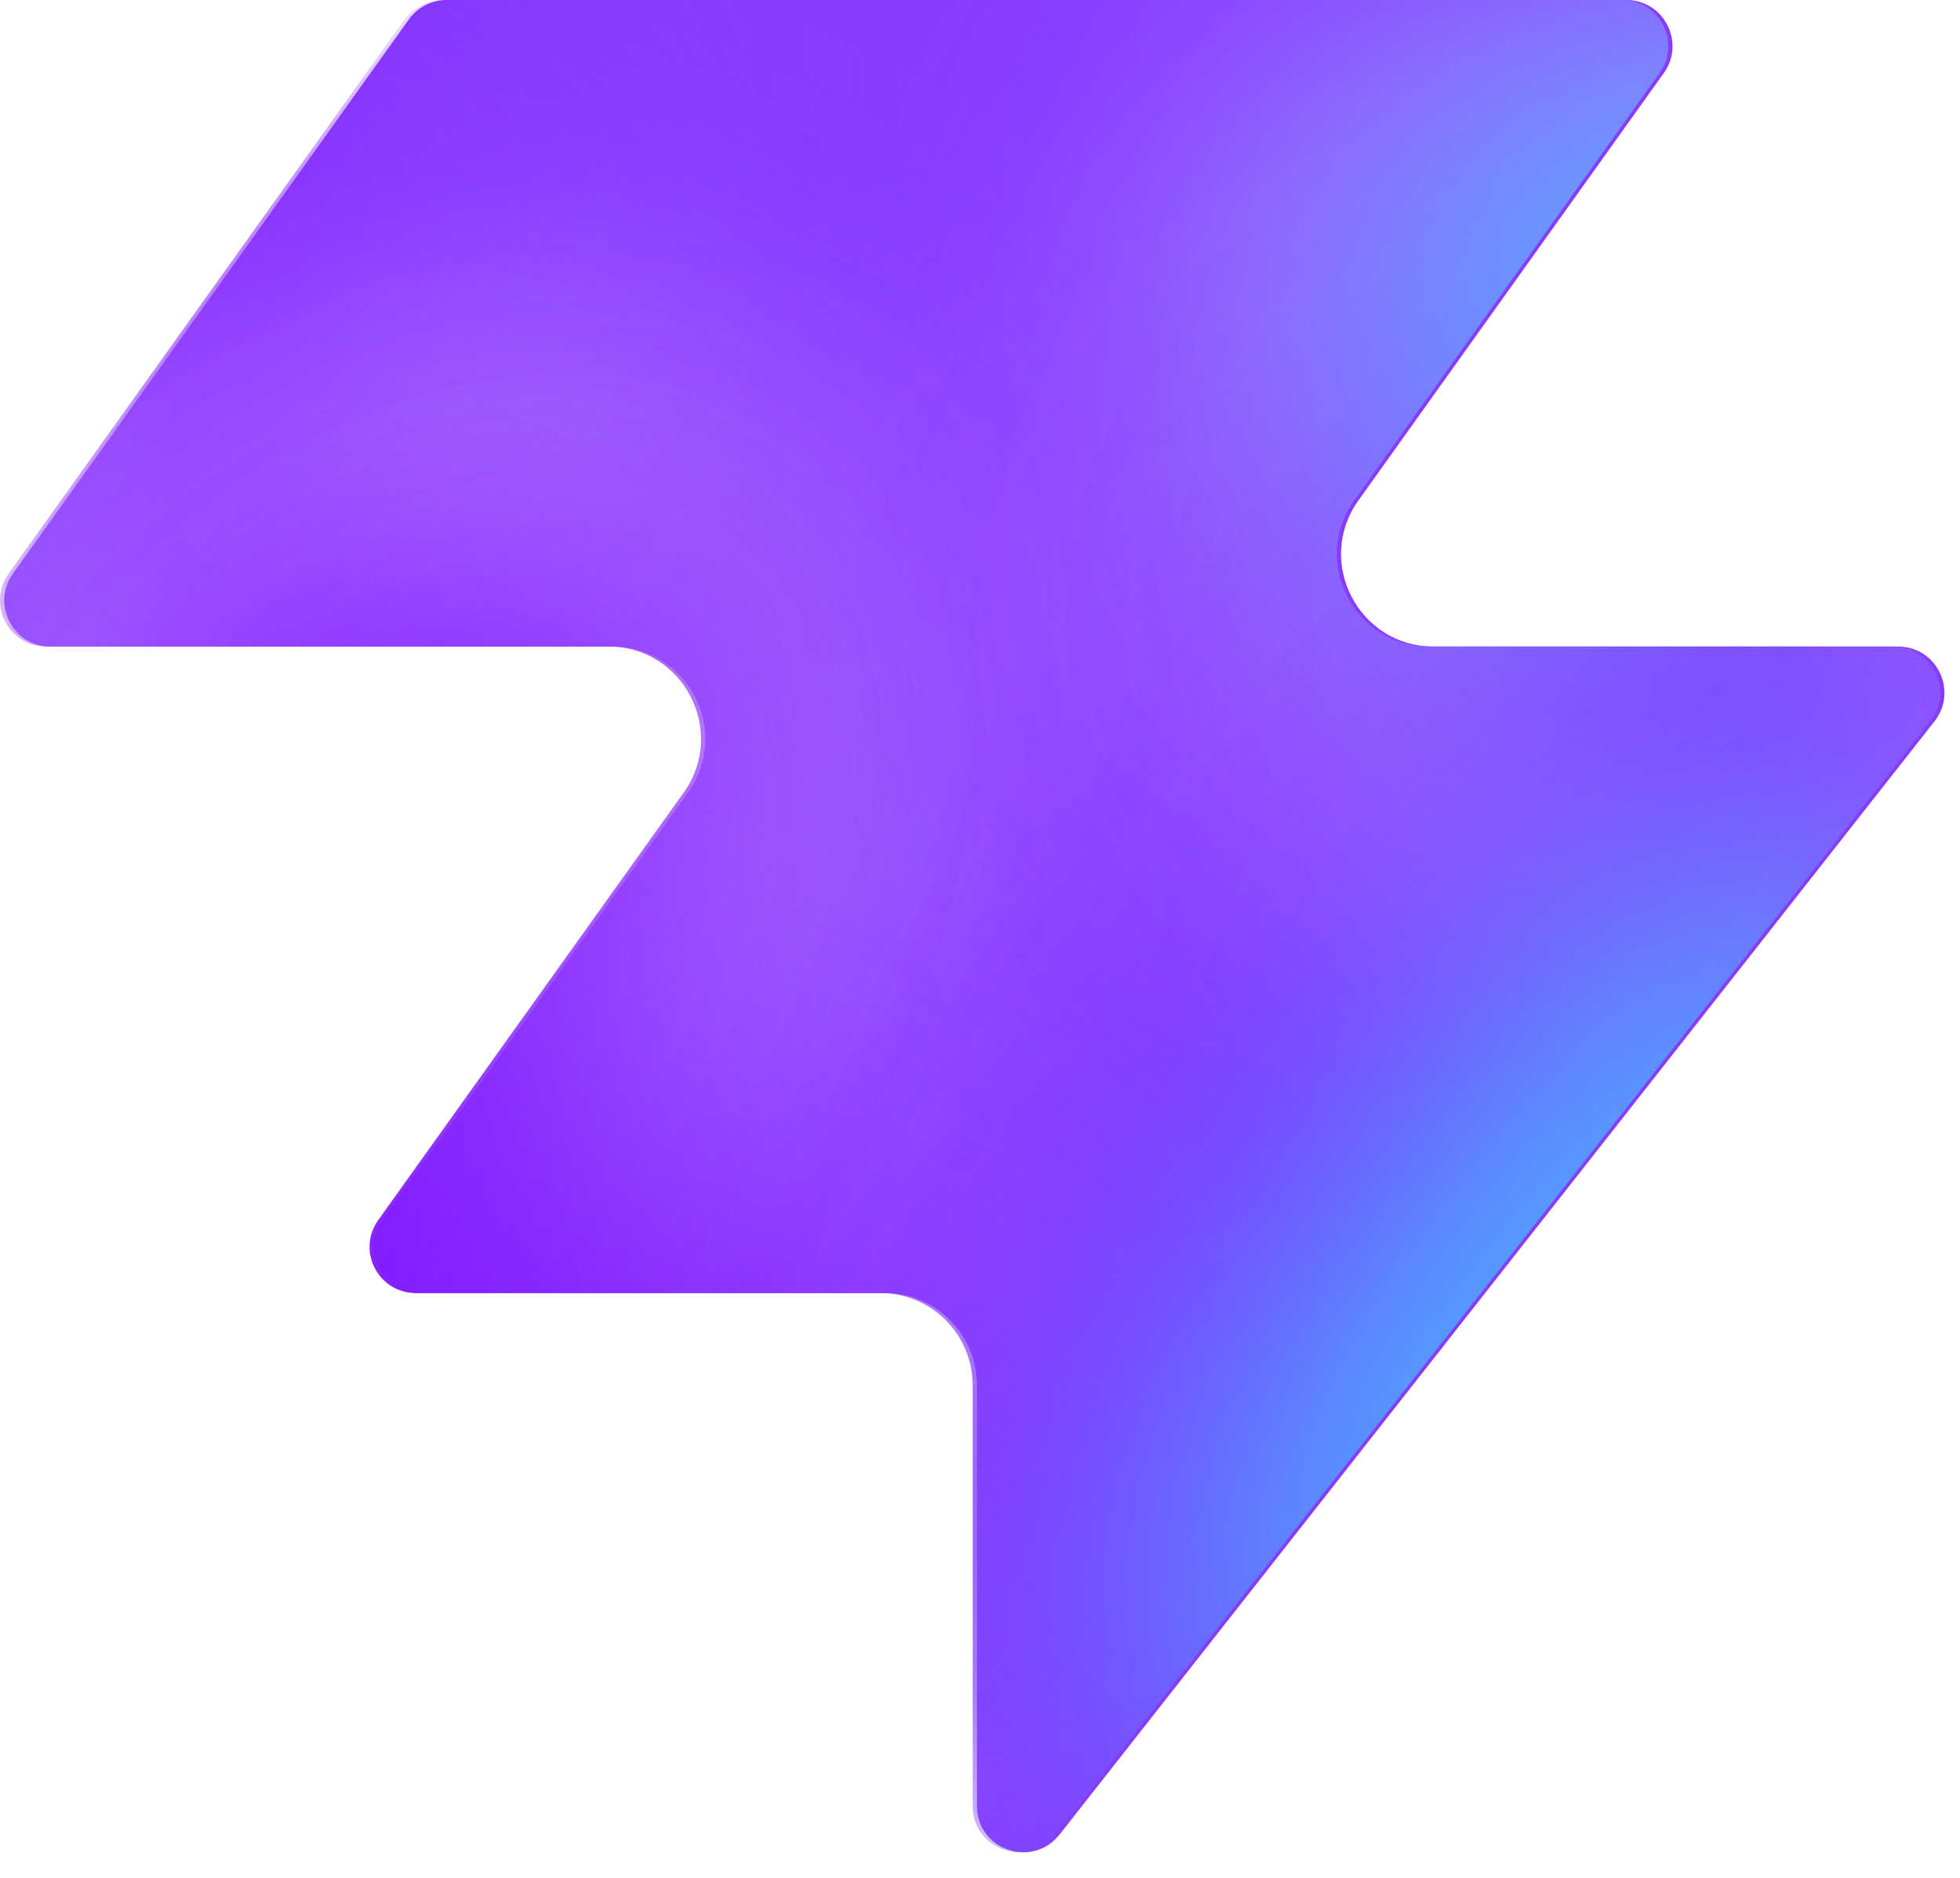
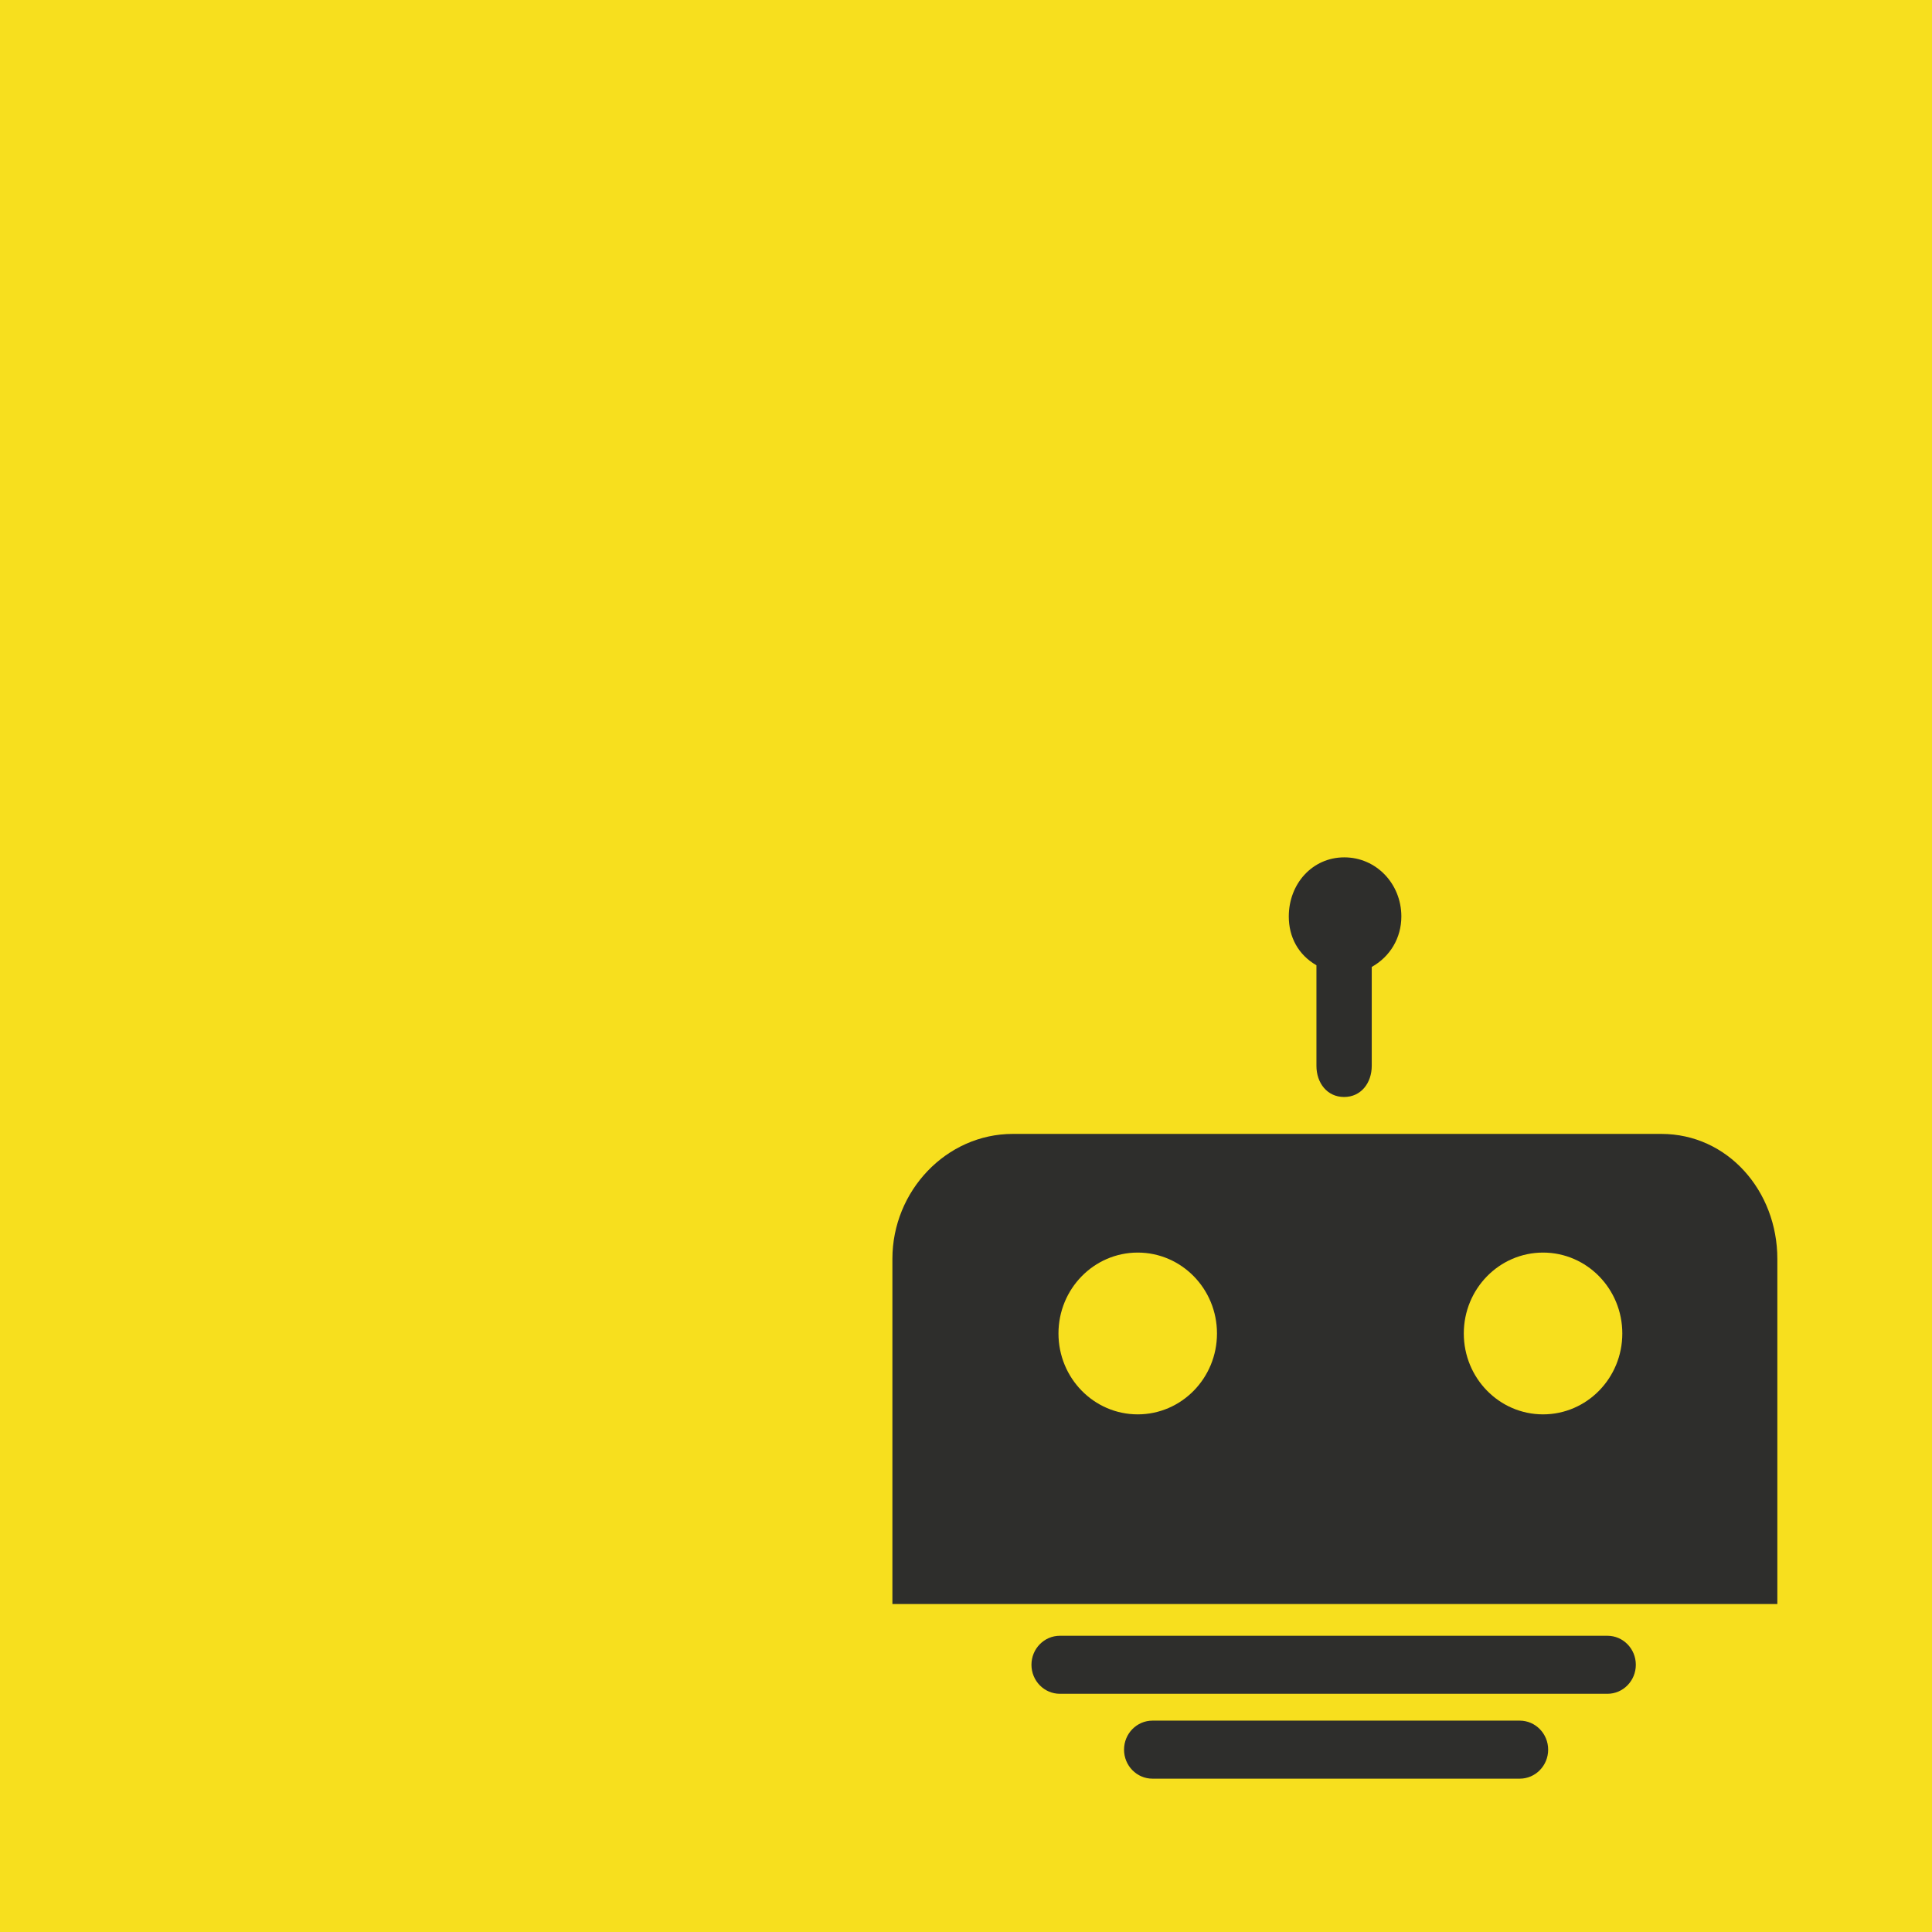
- <svg xmlns="http://www.w3.org/2000/svg" width="48" height="46" fill="none" viewBox="0 0 48 46">
-   <path fill="#863bff" d="M25.946 44.938c-.664.845-2.021.375-2.021-.698V33.937a2.26 2.26 0 0 0-2.262-2.262H10.287c-.92 0-1.456-1.04-.92-1.788l7.48-10.471c1.07-1.497 0-3.578-1.842-3.578H1.237c-.92 0-1.456-1.04-.92-1.788L10.013.474c.214-.297.556-.474.92-.474h28.894c.92 0 1.456 1.04.92 1.788l-7.48 10.471c-1.07 1.498 0 3.579 1.842 3.579h11.377c.943 0 1.473 1.088.89 1.83L25.947 44.94z" style="fill:#863bff;fill:color(display-p3 .525 .23 1);fill-opacity:1" />
-   <mask id="a" width="48" height="46" x="0" y="0" maskUnits="userSpaceOnUse" style="mask-type:alpha">
-     <path fill="#000" d="M25.842 44.938c-.664.844-2.021.375-2.021-.698V33.937a2.26 2.26 0 0 0-2.262-2.262H10.183c-.92 0-1.456-1.04-.92-1.788l7.48-10.471c1.07-1.498 0-3.579-1.842-3.579H1.133c-.92 0-1.456-1.04-.92-1.787L9.91.473c.214-.297.556-.474.92-.474h28.894c.92 0 1.456 1.04.92 1.788l-7.48 10.471c-1.07 1.498 0 3.578 1.842 3.578h11.377c.943 0 1.473 1.088.89 1.832L25.843 44.94z" style="fill:#000;fill-opacity:1" />
-   </mask>
-   <g mask="url(#a)">
-     <g filter="url(#b)">
-       <ellipse cx="5.508" cy="14.704" fill="#ede6ff" rx="5.508" ry="14.704" style="fill:#ede6ff;fill:color(display-p3 .927 .903 1);fill-opacity:1" transform="matrix(.00324 1 1 -.00324 -4.47 31.516)" />
-     </g>
-     <g filter="url(#c)">
-       <ellipse cx="10.399" cy="29.851" fill="#ede6ff" rx="10.399" ry="29.851" style="fill:#ede6ff;fill:color(display-p3 .927 .903 1);fill-opacity:1" transform="matrix(.00324 1 1 -.00324 -39.328 7.883)" />
-     </g>
-     <g filter="url(#d)">
-       <ellipse cx="5.508" cy="30.487" fill="#7e14ff" rx="5.508" ry="30.487" style="fill:#7e14ff;fill:color(display-p3 .492 .077 1);fill-opacity:1" transform="rotate(89.814 -25.913 -14.639)scale(1 -1)" />
-     </g>
-     <g filter="url(#e)">
-       <ellipse cx="5.508" cy="30.599" fill="#7e14ff" rx="5.508" ry="30.599" style="fill:#7e14ff;fill:color(display-p3 .492 .077 1);fill-opacity:1" transform="rotate(89.814 -32.644 -3.334)scale(1 -1)" />
-     </g>
-     <g filter="url(#f)">
-       <ellipse cx="5.508" cy="30.599" fill="#7e14ff" rx="5.508" ry="30.599" style="fill:#7e14ff;fill:color(display-p3 .492 .077 1);fill-opacity:1" transform="matrix(.00324 1 1 -.00324 -34.34 30.47)" />
-     </g>
-     <g filter="url(#g)">
-       <ellipse cx="14.072" cy="22.078" fill="#ede6ff" rx="14.072" ry="22.078" style="fill:#ede6ff;fill:color(display-p3 .927 .903 1);fill-opacity:1" transform="rotate(93.35 24.506 48.493)scale(-1 1)" />
-     </g>
-     <g filter="url(#h)">
-       <ellipse cx="3.47" cy="21.501" fill="#7e14ff" rx="3.47" ry="21.501" style="fill:#7e14ff;fill:color(display-p3 .492 .077 1);fill-opacity:1" transform="rotate(89.009 28.708 47.59)scale(-1 1)" />
-     </g>
-     <g filter="url(#i)">
-       <ellipse cx="3.47" cy="21.501" fill="#7e14ff" rx="3.47" ry="21.501" style="fill:#7e14ff;fill:color(display-p3 .492 .077 1);fill-opacity:1" transform="rotate(89.009 28.708 47.59)scale(-1 1)" />
-     </g>
-     <g filter="url(#j)">
-       <ellipse cx=".387" cy="8.972" fill="#7e14ff" rx="4.407" ry="29.108" style="fill:#7e14ff;fill:color(display-p3 .492 .077 1);fill-opacity:1" transform="rotate(39.51 .387 8.972)" />
-     </g>
-     <g filter="url(#k)">
-       <ellipse cx="47.523" cy="-6.092" fill="#7e14ff" rx="4.407" ry="29.108" style="fill:#7e14ff;fill:color(display-p3 .492 .077 1);fill-opacity:1" transform="rotate(37.892 47.523 -6.092)" />
-     </g>
-     <g filter="url(#l)">
-       <ellipse cx="41.412" cy="6.333" fill="#47bfff" rx="5.971" ry="9.665" style="fill:#47bfff;fill:color(display-p3 .28 .748 1);fill-opacity:1" transform="rotate(37.892 41.412 6.333)" />
-     </g>
-     <g filter="url(#m)">
-       <ellipse cx="-1.879" cy="38.332" fill="#7e14ff" rx="4.407" ry="29.108" style="fill:#7e14ff;fill:color(display-p3 .492 .077 1);fill-opacity:1" transform="rotate(37.892 -1.88 38.332)" />
-     </g>
-     <g filter="url(#n)">
-       <ellipse cx="-1.879" cy="38.332" fill="#7e14ff" rx="4.407" ry="29.108" style="fill:#7e14ff;fill:color(display-p3 .492 .077 1);fill-opacity:1" transform="rotate(37.892 -1.88 38.332)" />
-     </g>
-     <g filter="url(#o)">
-       <ellipse cx="35.651" cy="29.907" fill="#7e14ff" rx="4.407" ry="29.108" style="fill:#7e14ff;fill:color(display-p3 .492 .077 1);fill-opacity:1" transform="rotate(37.892 35.651 29.907)" />
-     </g>
-     <g filter="url(#p)">
-       <ellipse cx="38.418" cy="32.4" fill="#47bfff" rx="5.971" ry="15.297" style="fill:#47bfff;fill:color(display-p3 .28 .748 1);fill-opacity:1" transform="rotate(37.892 38.418 32.4)" />
+ <svg xmlns="http://www.w3.org/2000/svg" width="800px" height="800px" viewBox="0 0 256 256" version="1.1" preserveAspectRatio="xMidYMid">
+   <g>
+     <rect fill="#F7DF1E" x="0" y="0" width="256" height="256">
+ 
+ </rect>
+     <g transform="translate(117.8413, 113.3714)" fill="#2E2E2C">
+       <path d="M102.281,36.877 L16.365,36.877 C7.551,36.877 0.406,44.439 0.406,53.435 L0.406,99.171 L117.666,99.171 L117.666,53.435 C117.666,44.439 111.097,36.877 102.281,36.877 L102.281,36.877 Z M32.914,74.039 C27.113,74.039 22.412,69.24 22.412,63.321 C22.412,57.402 27.113,52.602 32.914,52.602 C38.715,52.602 43.415,57.402 43.415,63.321 C43.415,69.24 38.715,74.039 32.914,74.039 L32.914,74.039 Z M86.622,74.039 C80.823,74.039 76.12,69.24 76.12,63.321 C76.12,57.402 80.823,52.602 86.622,52.602 C92.421,52.602 97.123,57.402 97.123,63.321 C97.123,69.24 92.421,74.039 86.622,74.039 L86.622,74.039 Z">
+ 
+ </path>
+       <path d="M22.599,103.376 L95.148,103.376 C97.23,103.376 98.914,105.097 98.914,107.22 C98.914,109.344 97.23,111.065 95.148,111.065 L22.599,111.065 C20.519,111.065 18.832,109.344 18.832,107.22 C18.832,105.098 20.519,103.376 22.599,103.376 L22.599,103.376 Z">
+ 
+ </path>
+       <path d="M34.867,114.621 L83.53,114.621 C85.611,114.621 87.297,116.343 87.297,118.467 C87.297,120.591 85.611,122.311 83.53,122.311 L34.867,122.311 C32.787,122.311 31.1,120.591 31.1,118.467 C31.1,116.343 32.787,114.621 34.867,114.621 L34.867,114.621 Z">
+ 
+ </path>
+       <path d="M67.845,8.063 C67.845,3.739 64.522,0.233 60.284,0.233 C56.051,0.233 52.93,3.739 52.93,8.063 C52.93,10.751 54.15,13.122 56.593,14.532 L56.593,27.854 C56.593,30.137 58.023,31.986 60.257,31.986 C62.494,31.986 63.922,30.137 63.922,27.854 L63.922,14.754 C66.365,13.381 67.845,10.903 67.845,8.063 L67.845,8.063 Z">
+ 
+ </path>
    </g>
  </g>
-   <defs>
-     <filter id="b" width="60.045" height="41.654" x="-19.77" y="16.149" color-interpolation-filters="sRGB" filterUnits="userSpaceOnUse">
-       <feFlood flood-opacity="0" result="BackgroundImageFix" />
-       <feBlend in="SourceGraphic" in2="BackgroundImageFix" result="shape" />
-       <feGaussianBlur result="effect1_foregroundBlur_2002_17158" stdDeviation="7.659" />
-     </filter>
-     <filter id="c" width="90.34" height="51.437" x="-54.613" y="-7.533" color-interpolation-filters="sRGB" filterUnits="userSpaceOnUse">
-       <feFlood flood-opacity="0" result="BackgroundImageFix" />
-       <feBlend in="SourceGraphic" in2="BackgroundImageFix" result="shape" />
-       <feGaussianBlur result="effect1_foregroundBlur_2002_17158" stdDeviation="7.659" />
-     </filter>
-     <filter id="d" width="79.355" height="29.4" x="-49.64" y="2.03" color-interpolation-filters="sRGB" filterUnits="userSpaceOnUse">
-       <feFlood flood-opacity="0" result="BackgroundImageFix" />
-       <feBlend in="SourceGraphic" in2="BackgroundImageFix" result="shape" />
-       <feGaussianBlur result="effect1_foregroundBlur_2002_17158" stdDeviation="4.596" />
-     </filter>
-     <filter id="e" width="79.579" height="29.4" x="-45.045" y="20.029" color-interpolation-filters="sRGB" filterUnits="userSpaceOnUse">
-       <feFlood flood-opacity="0" result="BackgroundImageFix" />
-       <feBlend in="SourceGraphic" in2="BackgroundImageFix" result="shape" />
-       <feGaussianBlur result="effect1_foregroundBlur_2002_17158" stdDeviation="4.596" />
-     </filter>
-     <filter id="f" width="79.579" height="29.4" x="-43.513" y="21.178" color-interpolation-filters="sRGB" filterUnits="userSpaceOnUse">
-       <feFlood flood-opacity="0" result="BackgroundImageFix" />
-       <feBlend in="SourceGraphic" in2="BackgroundImageFix" result="shape" />
-       <feGaussianBlur result="effect1_foregroundBlur_2002_17158" stdDeviation="4.596" />
-     </filter>
-     <filter id="g" width="74.749" height="58.852" x="15.756" y="-17.901" color-interpolation-filters="sRGB" filterUnits="userSpaceOnUse">
-       <feFlood flood-opacity="0" result="BackgroundImageFix" />
-       <feBlend in="SourceGraphic" in2="BackgroundImageFix" result="shape" />
-       <feGaussianBlur result="effect1_foregroundBlur_2002_17158" stdDeviation="7.659" />
-     </filter>
-     <filter id="h" width="61.377" height="25.362" x="23.548" y="2.284" color-interpolation-filters="sRGB" filterUnits="userSpaceOnUse">
-       <feFlood flood-opacity="0" result="BackgroundImageFix" />
-       <feBlend in="SourceGraphic" in2="BackgroundImageFix" result="shape" />
-       <feGaussianBlur result="effect1_foregroundBlur_2002_17158" stdDeviation="4.596" />
-     </filter>
-     <filter id="i" width="61.377" height="25.362" x="23.548" y="2.284" color-interpolation-filters="sRGB" filterUnits="userSpaceOnUse">
-       <feFlood flood-opacity="0" result="BackgroundImageFix" />
-       <feBlend in="SourceGraphic" in2="BackgroundImageFix" result="shape" />
-       <feGaussianBlur result="effect1_foregroundBlur_2002_17158" stdDeviation="4.596" />
-     </filter>
-     <filter id="j" width="56.045" height="63.649" x="-27.636" y="-22.853" color-interpolation-filters="sRGB" filterUnits="userSpaceOnUse">
-       <feFlood flood-opacity="0" result="BackgroundImageFix" />
-       <feBlend in="SourceGraphic" in2="BackgroundImageFix" result="shape" />
-       <feGaussianBlur result="effect1_foregroundBlur_2002_17158" stdDeviation="4.596" />
-     </filter>
-     <filter id="k" width="54.814" height="64.646" x="20.116" y="-38.415" color-interpolation-filters="sRGB" filterUnits="userSpaceOnUse">
-       <feFlood flood-opacity="0" result="BackgroundImageFix" />
-       <feBlend in="SourceGraphic" in2="BackgroundImageFix" result="shape" />
-       <feGaussianBlur result="effect1_foregroundBlur_2002_17158" stdDeviation="4.596" />
-     </filter>
-     <filter id="l" width="33.541" height="35.313" x="24.641" y="-11.323" color-interpolation-filters="sRGB" filterUnits="userSpaceOnUse">
-       <feFlood flood-opacity="0" result="BackgroundImageFix" />
-       <feBlend in="SourceGraphic" in2="BackgroundImageFix" result="shape" />
-       <feGaussianBlur result="effect1_foregroundBlur_2002_17158" stdDeviation="4.596" />
-     </filter>
-     <filter id="m" width="54.814" height="64.646" x="-29.286" y="6.009" color-interpolation-filters="sRGB" filterUnits="userSpaceOnUse">
-       <feFlood flood-opacity="0" result="BackgroundImageFix" />
-       <feBlend in="SourceGraphic" in2="BackgroundImageFix" result="shape" />
-       <feGaussianBlur result="effect1_foregroundBlur_2002_17158" stdDeviation="4.596" />
-     </filter>
-     <filter id="n" width="54.814" height="64.646" x="-29.286" y="6.009" color-interpolation-filters="sRGB" filterUnits="userSpaceOnUse">
-       <feFlood flood-opacity="0" result="BackgroundImageFix" />
-       <feBlend in="SourceGraphic" in2="BackgroundImageFix" result="shape" />
-       <feGaussianBlur result="effect1_foregroundBlur_2002_17158" stdDeviation="4.596" />
-     </filter>
-     <filter id="o" width="54.814" height="64.646" x="8.244" y="-2.416" color-interpolation-filters="sRGB" filterUnits="userSpaceOnUse">
-       <feFlood flood-opacity="0" result="BackgroundImageFix" />
-       <feBlend in="SourceGraphic" in2="BackgroundImageFix" result="shape" />
-       <feGaussianBlur result="effect1_foregroundBlur_2002_17158" stdDeviation="4.596" />
-     </filter>
-     <filter id="p" width="39.409" height="43.623" x="18.713" y="10.588" color-interpolation-filters="sRGB" filterUnits="userSpaceOnUse">
-       <feFlood flood-opacity="0" result="BackgroundImageFix" />
-       <feBlend in="SourceGraphic" in2="BackgroundImageFix" result="shape" />
-       <feGaussianBlur result="effect1_foregroundBlur_2002_17158" stdDeviation="4.596" />
-     </filter>
-   </defs>
</svg>
